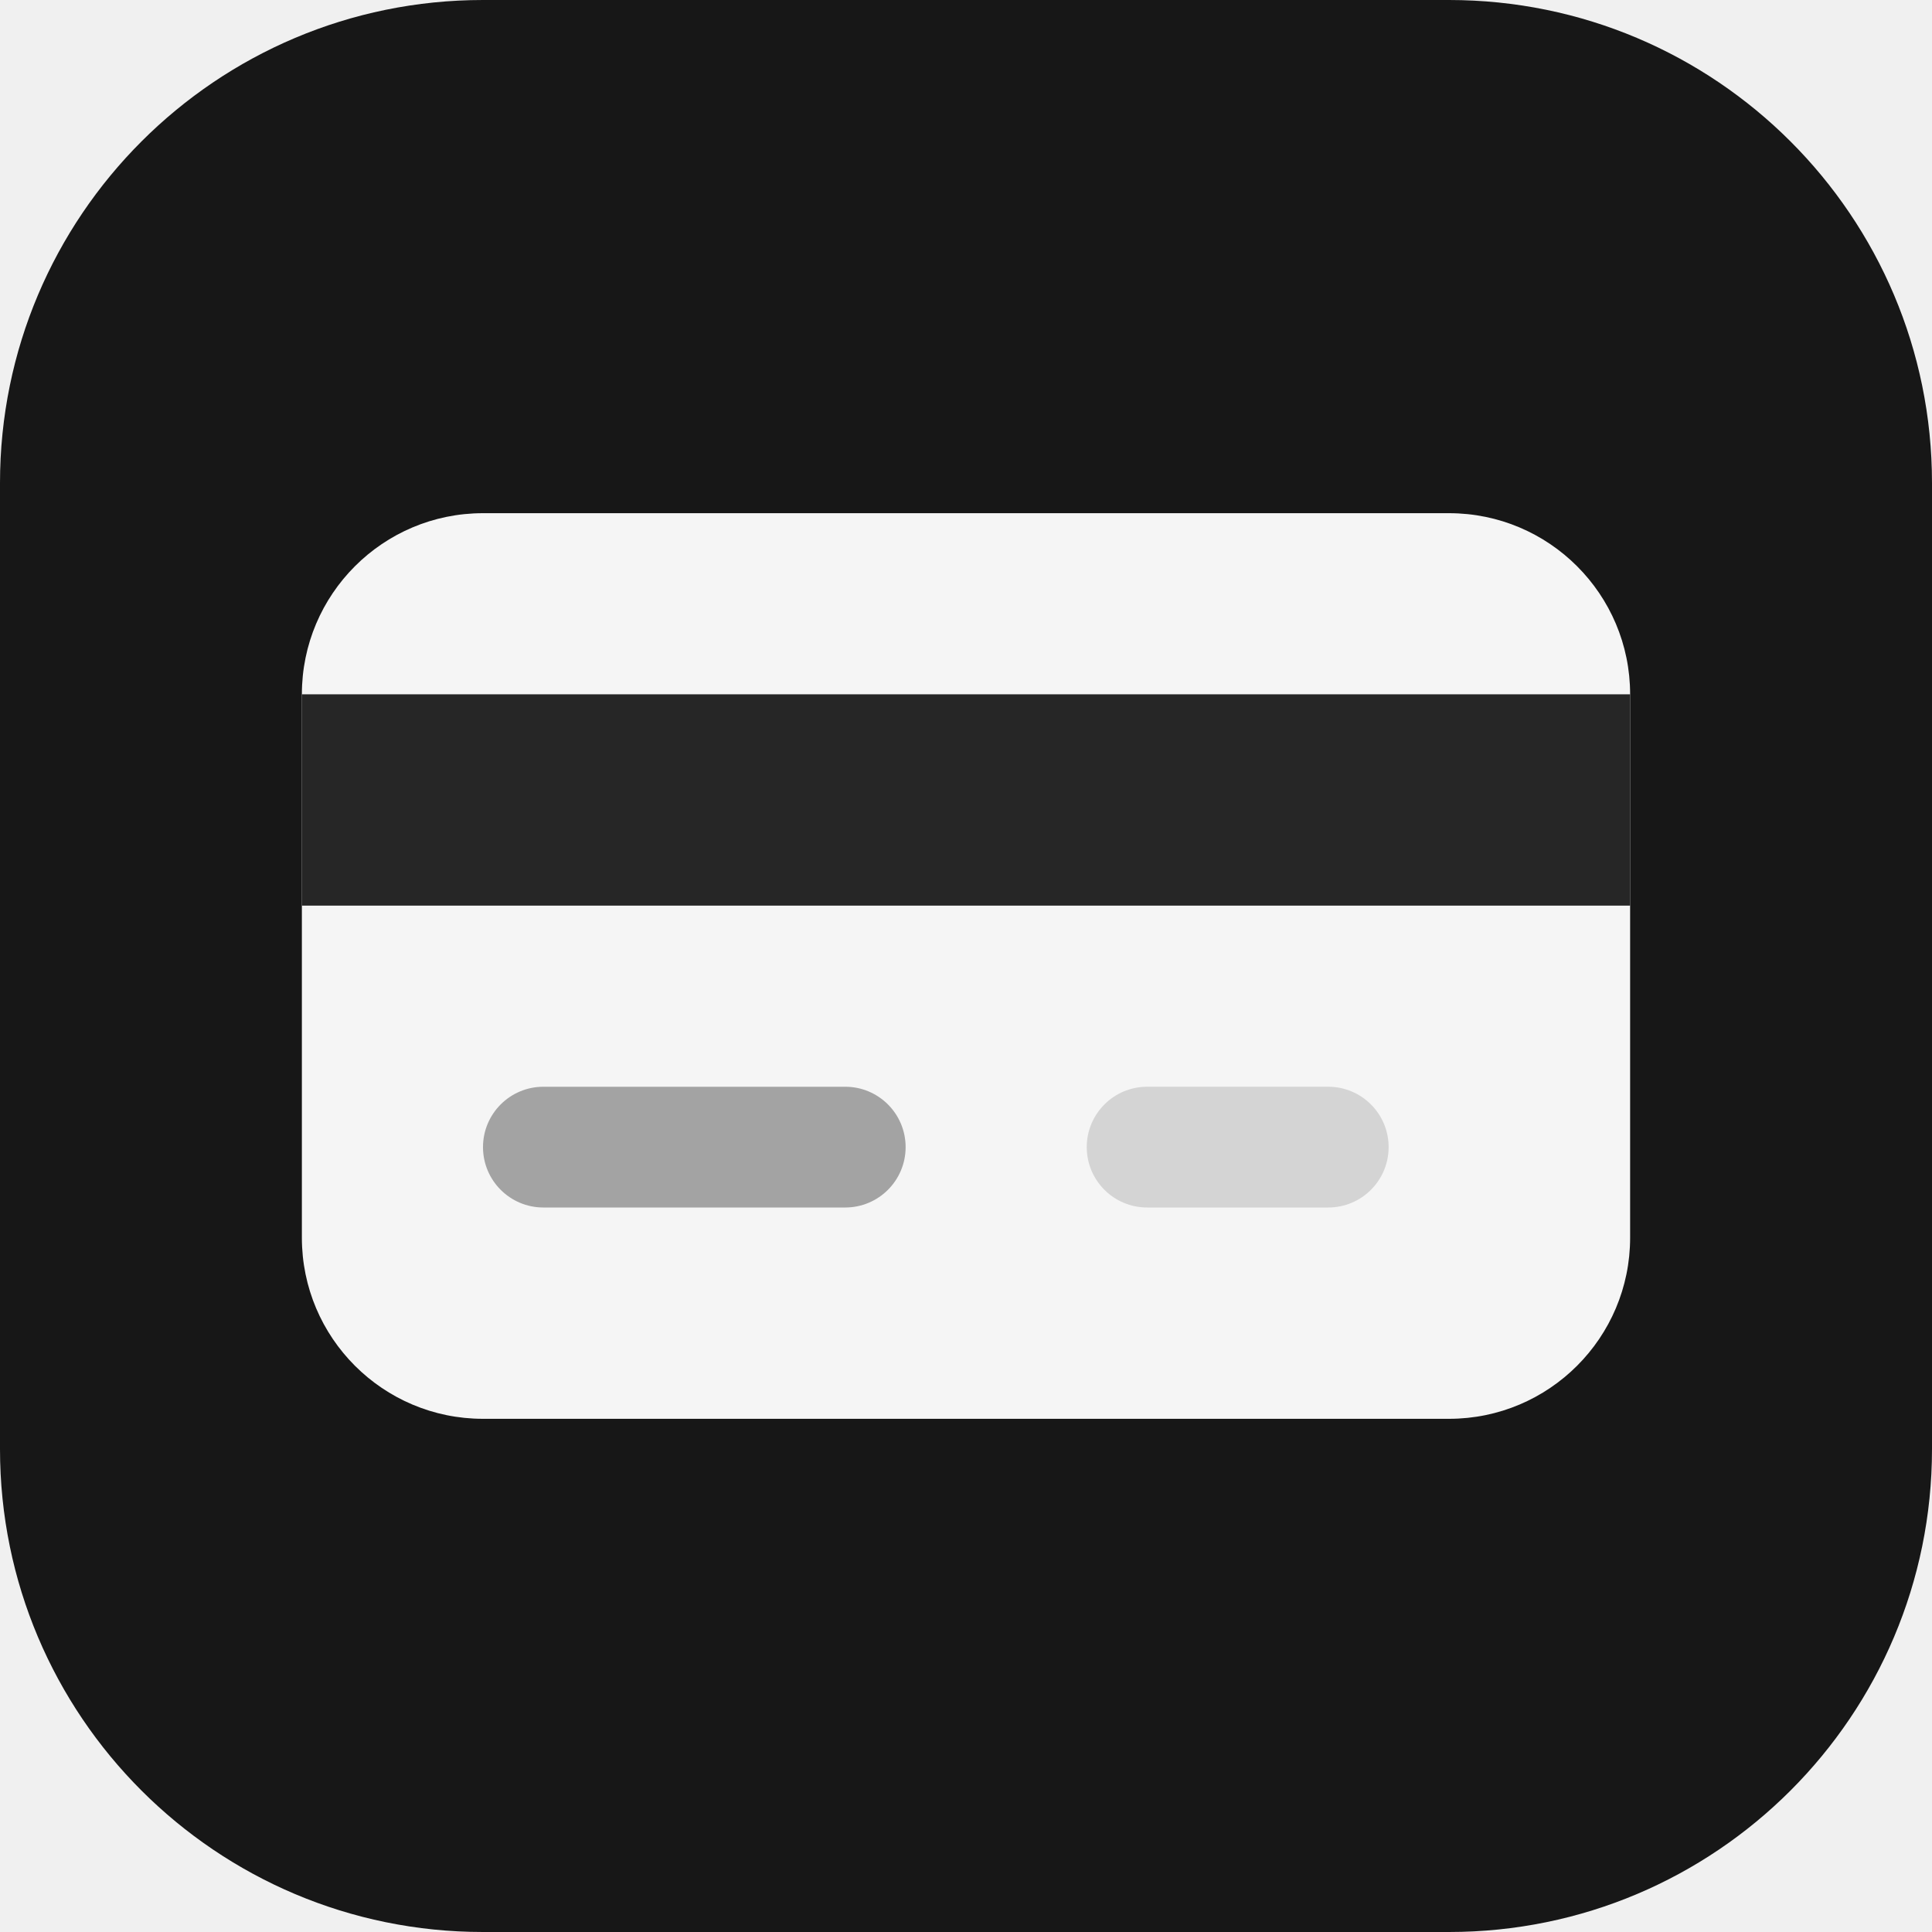
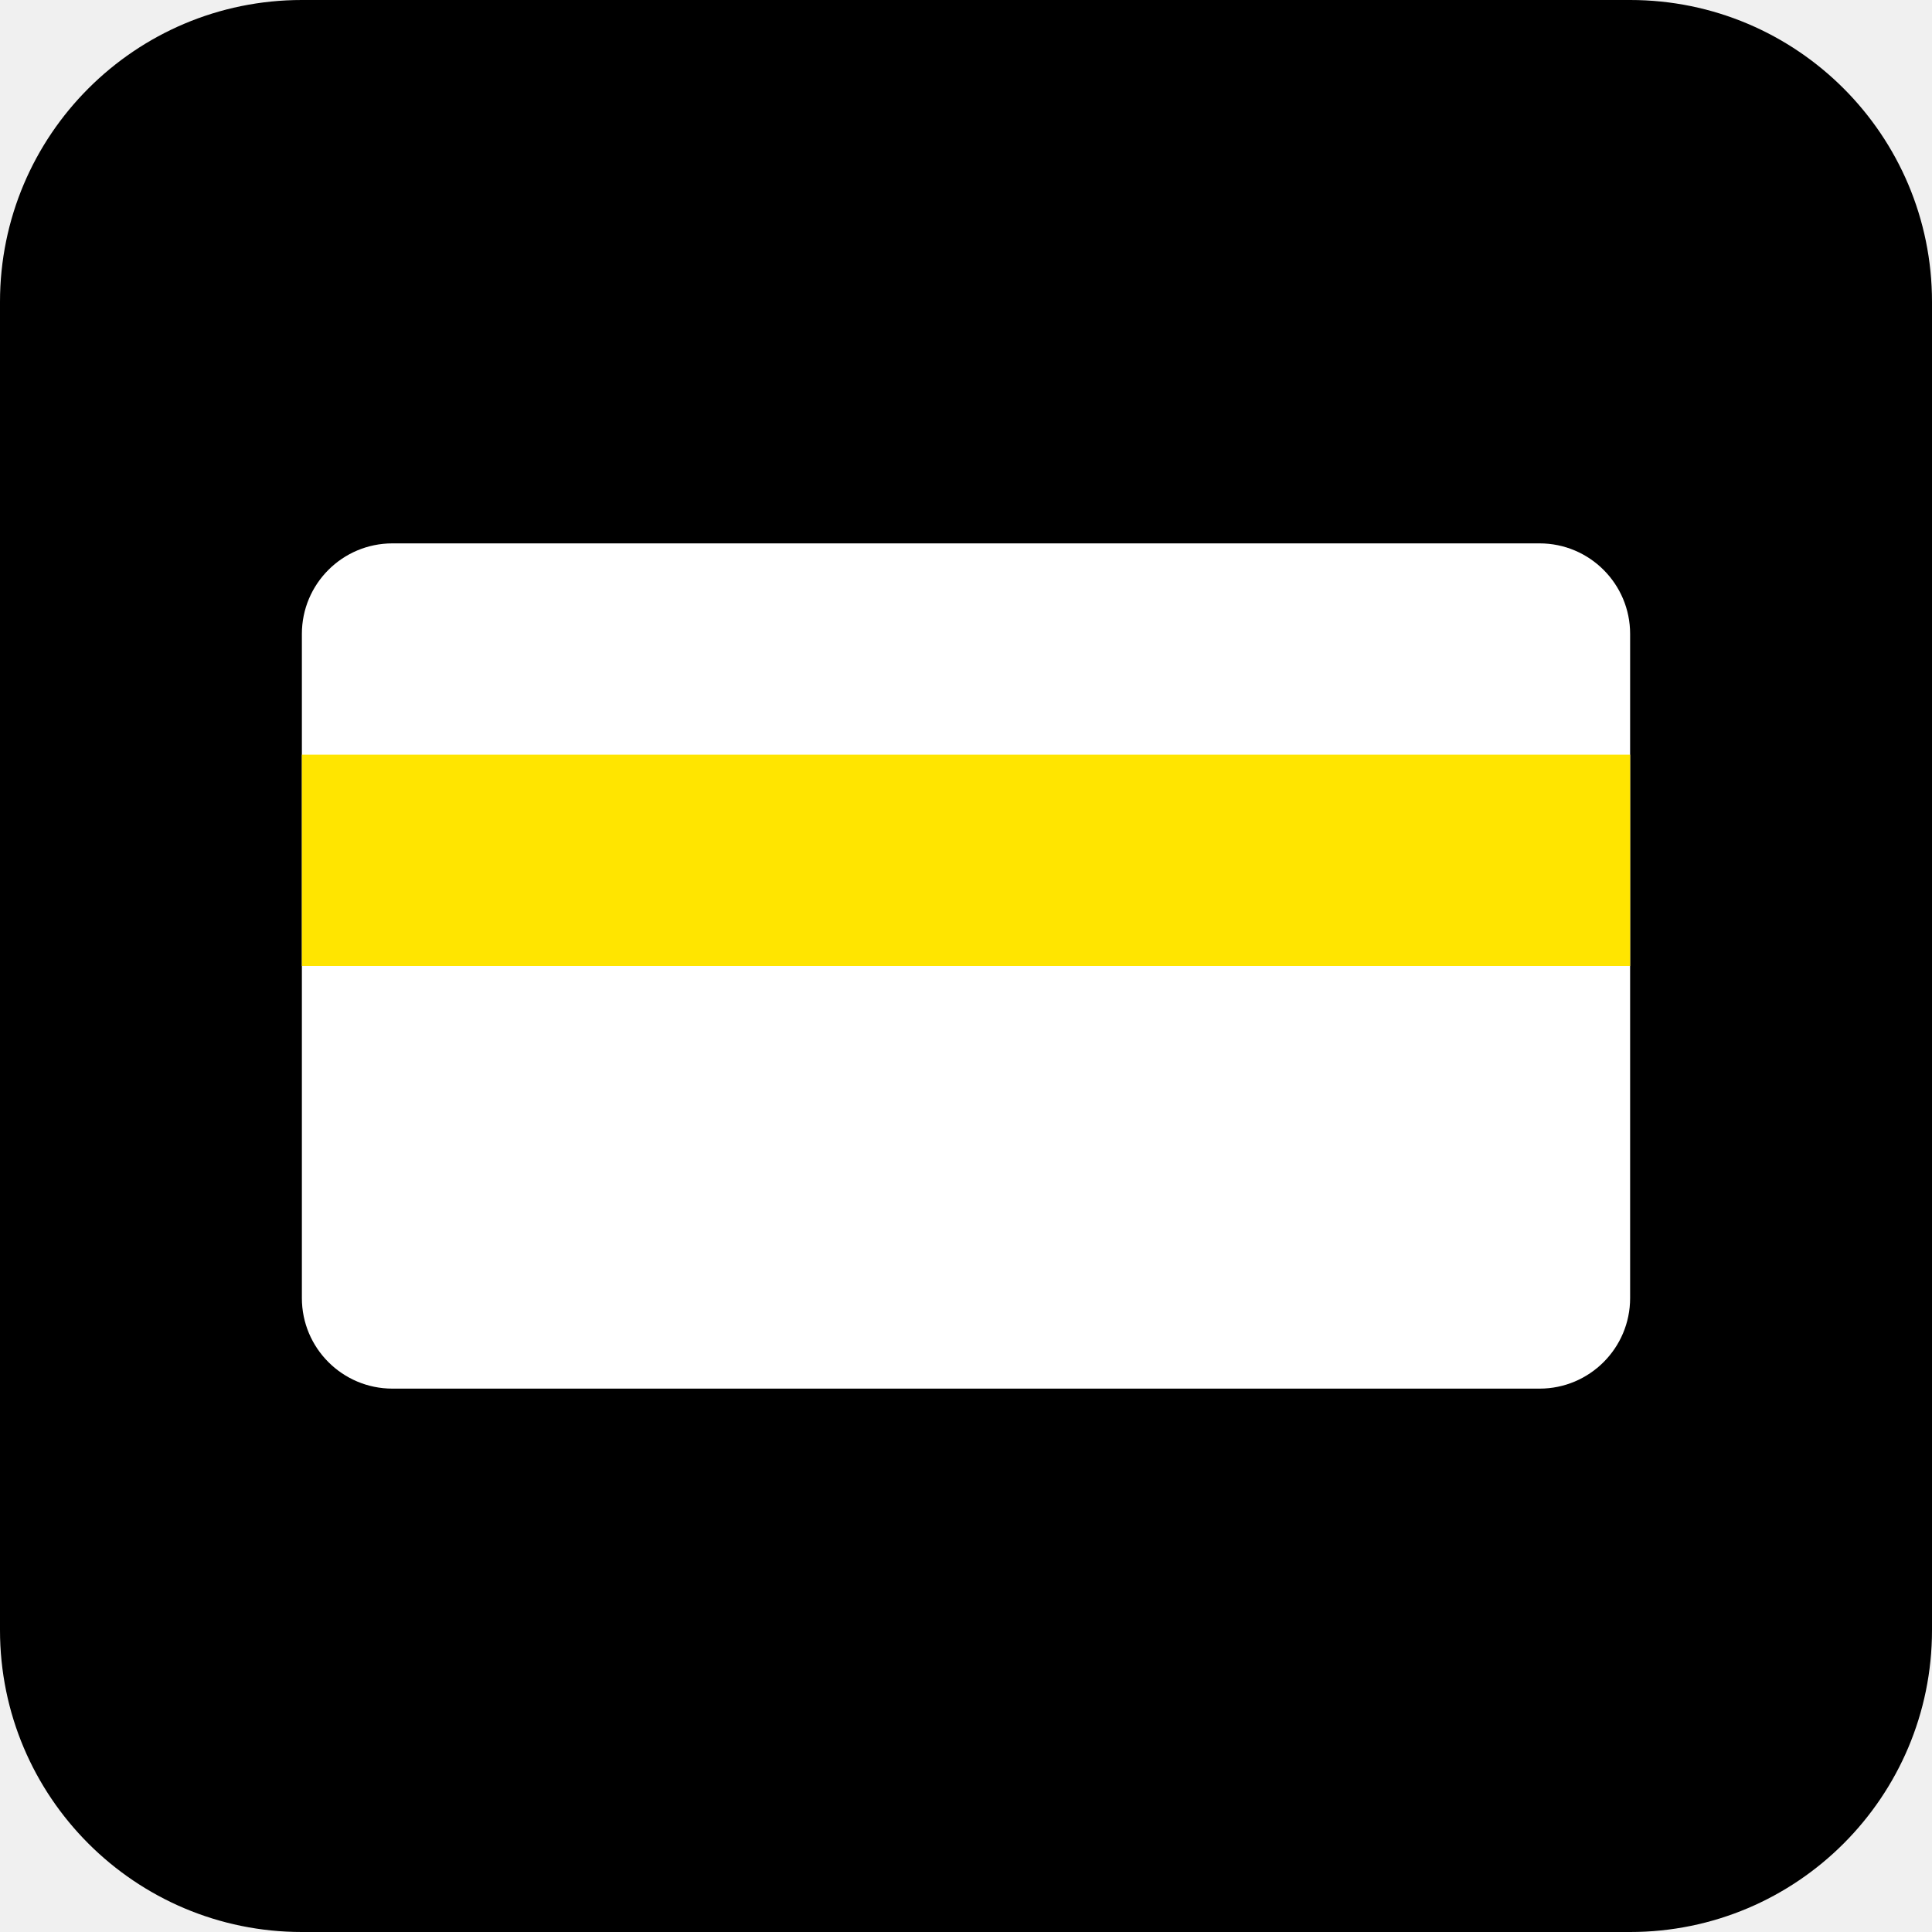
<svg xmlns="http://www.w3.org/2000/svg" viewBox="0 0 64 64">
-   <rect width="64" height="64" rx="16" fill="#171717" />
-   <rect x="10" y="17" width="44" height="30" rx="6" fill="#f5f5f5" />
-   <rect x="10" y="23" width="44" height="7" fill="#262626" />
-   <rect x="16" y="36" width="14" height="4" rx="2" fill="#a3a3a3" />
-   <rect x="36" y="36" width="10" height="4" rx="2" fill="#d4d4d4" />
+   <rect width="64" height="64" rx="10" fill="#000000" />
+   <rect x="10" y="18" width="44" height="28" rx="3" fill="#ffffff" />
+   <rect x="10" y="25" width="44" height="7" fill="#ffe500" />
</svg>
